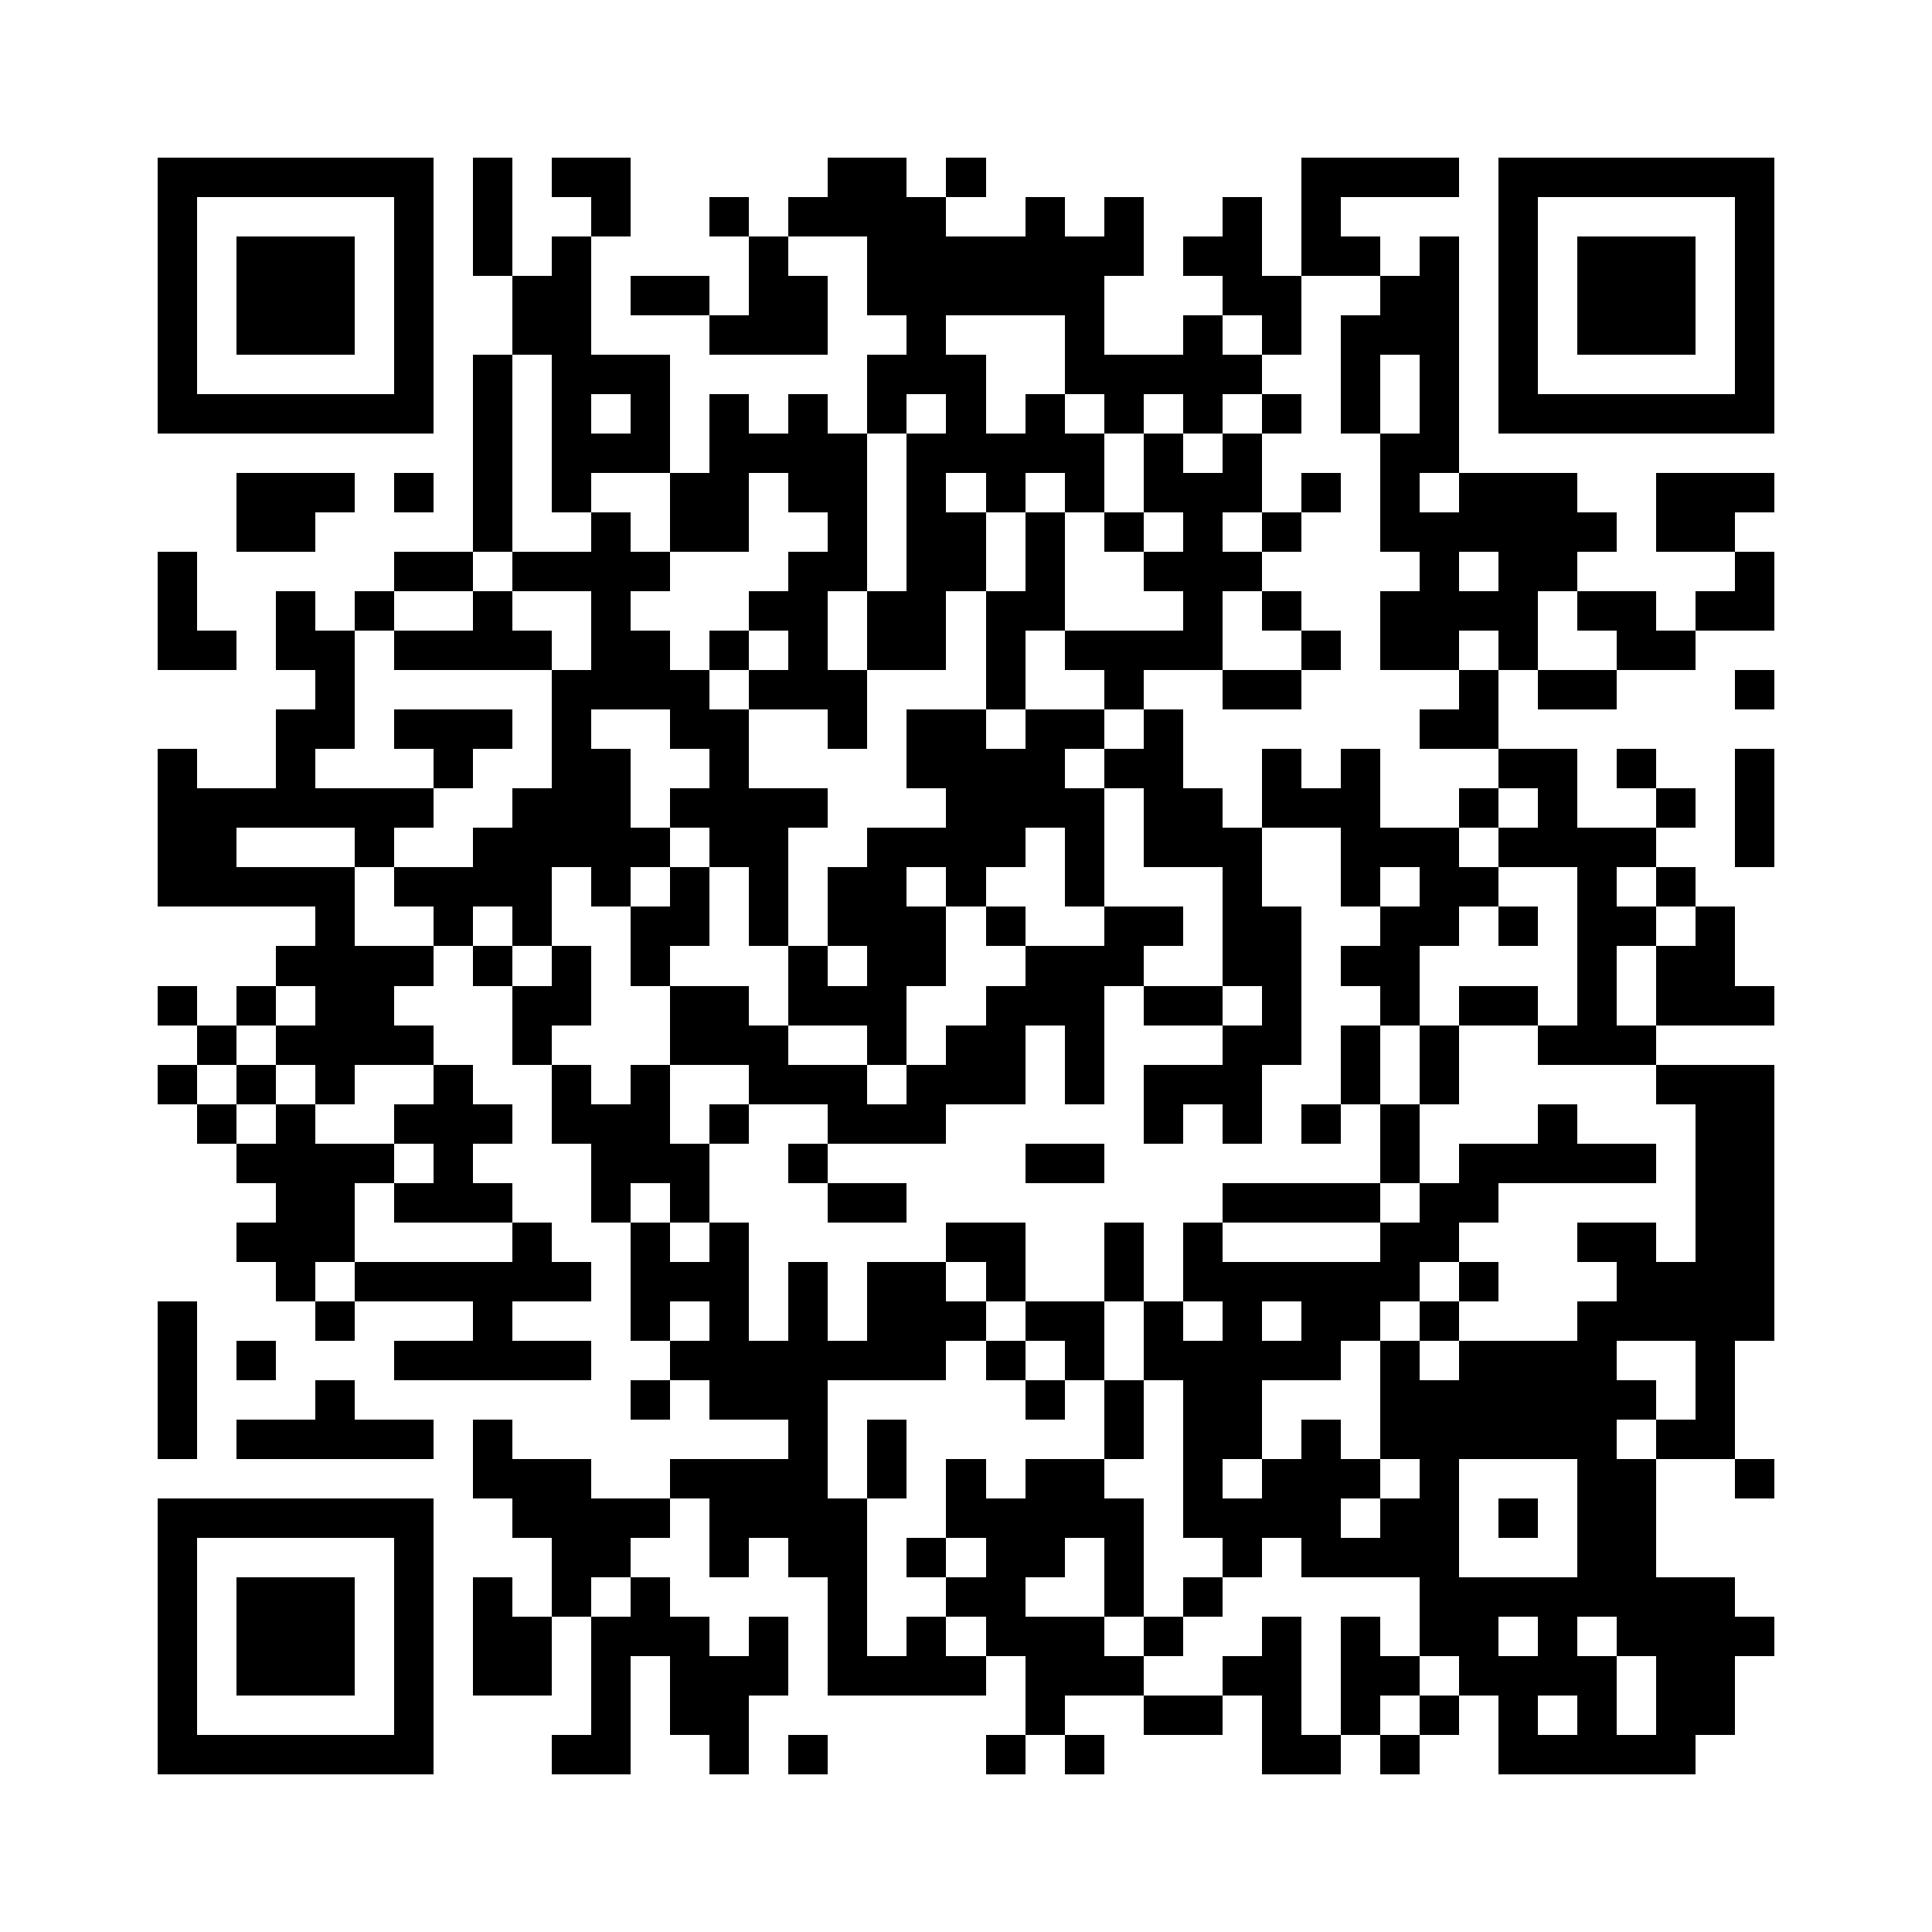
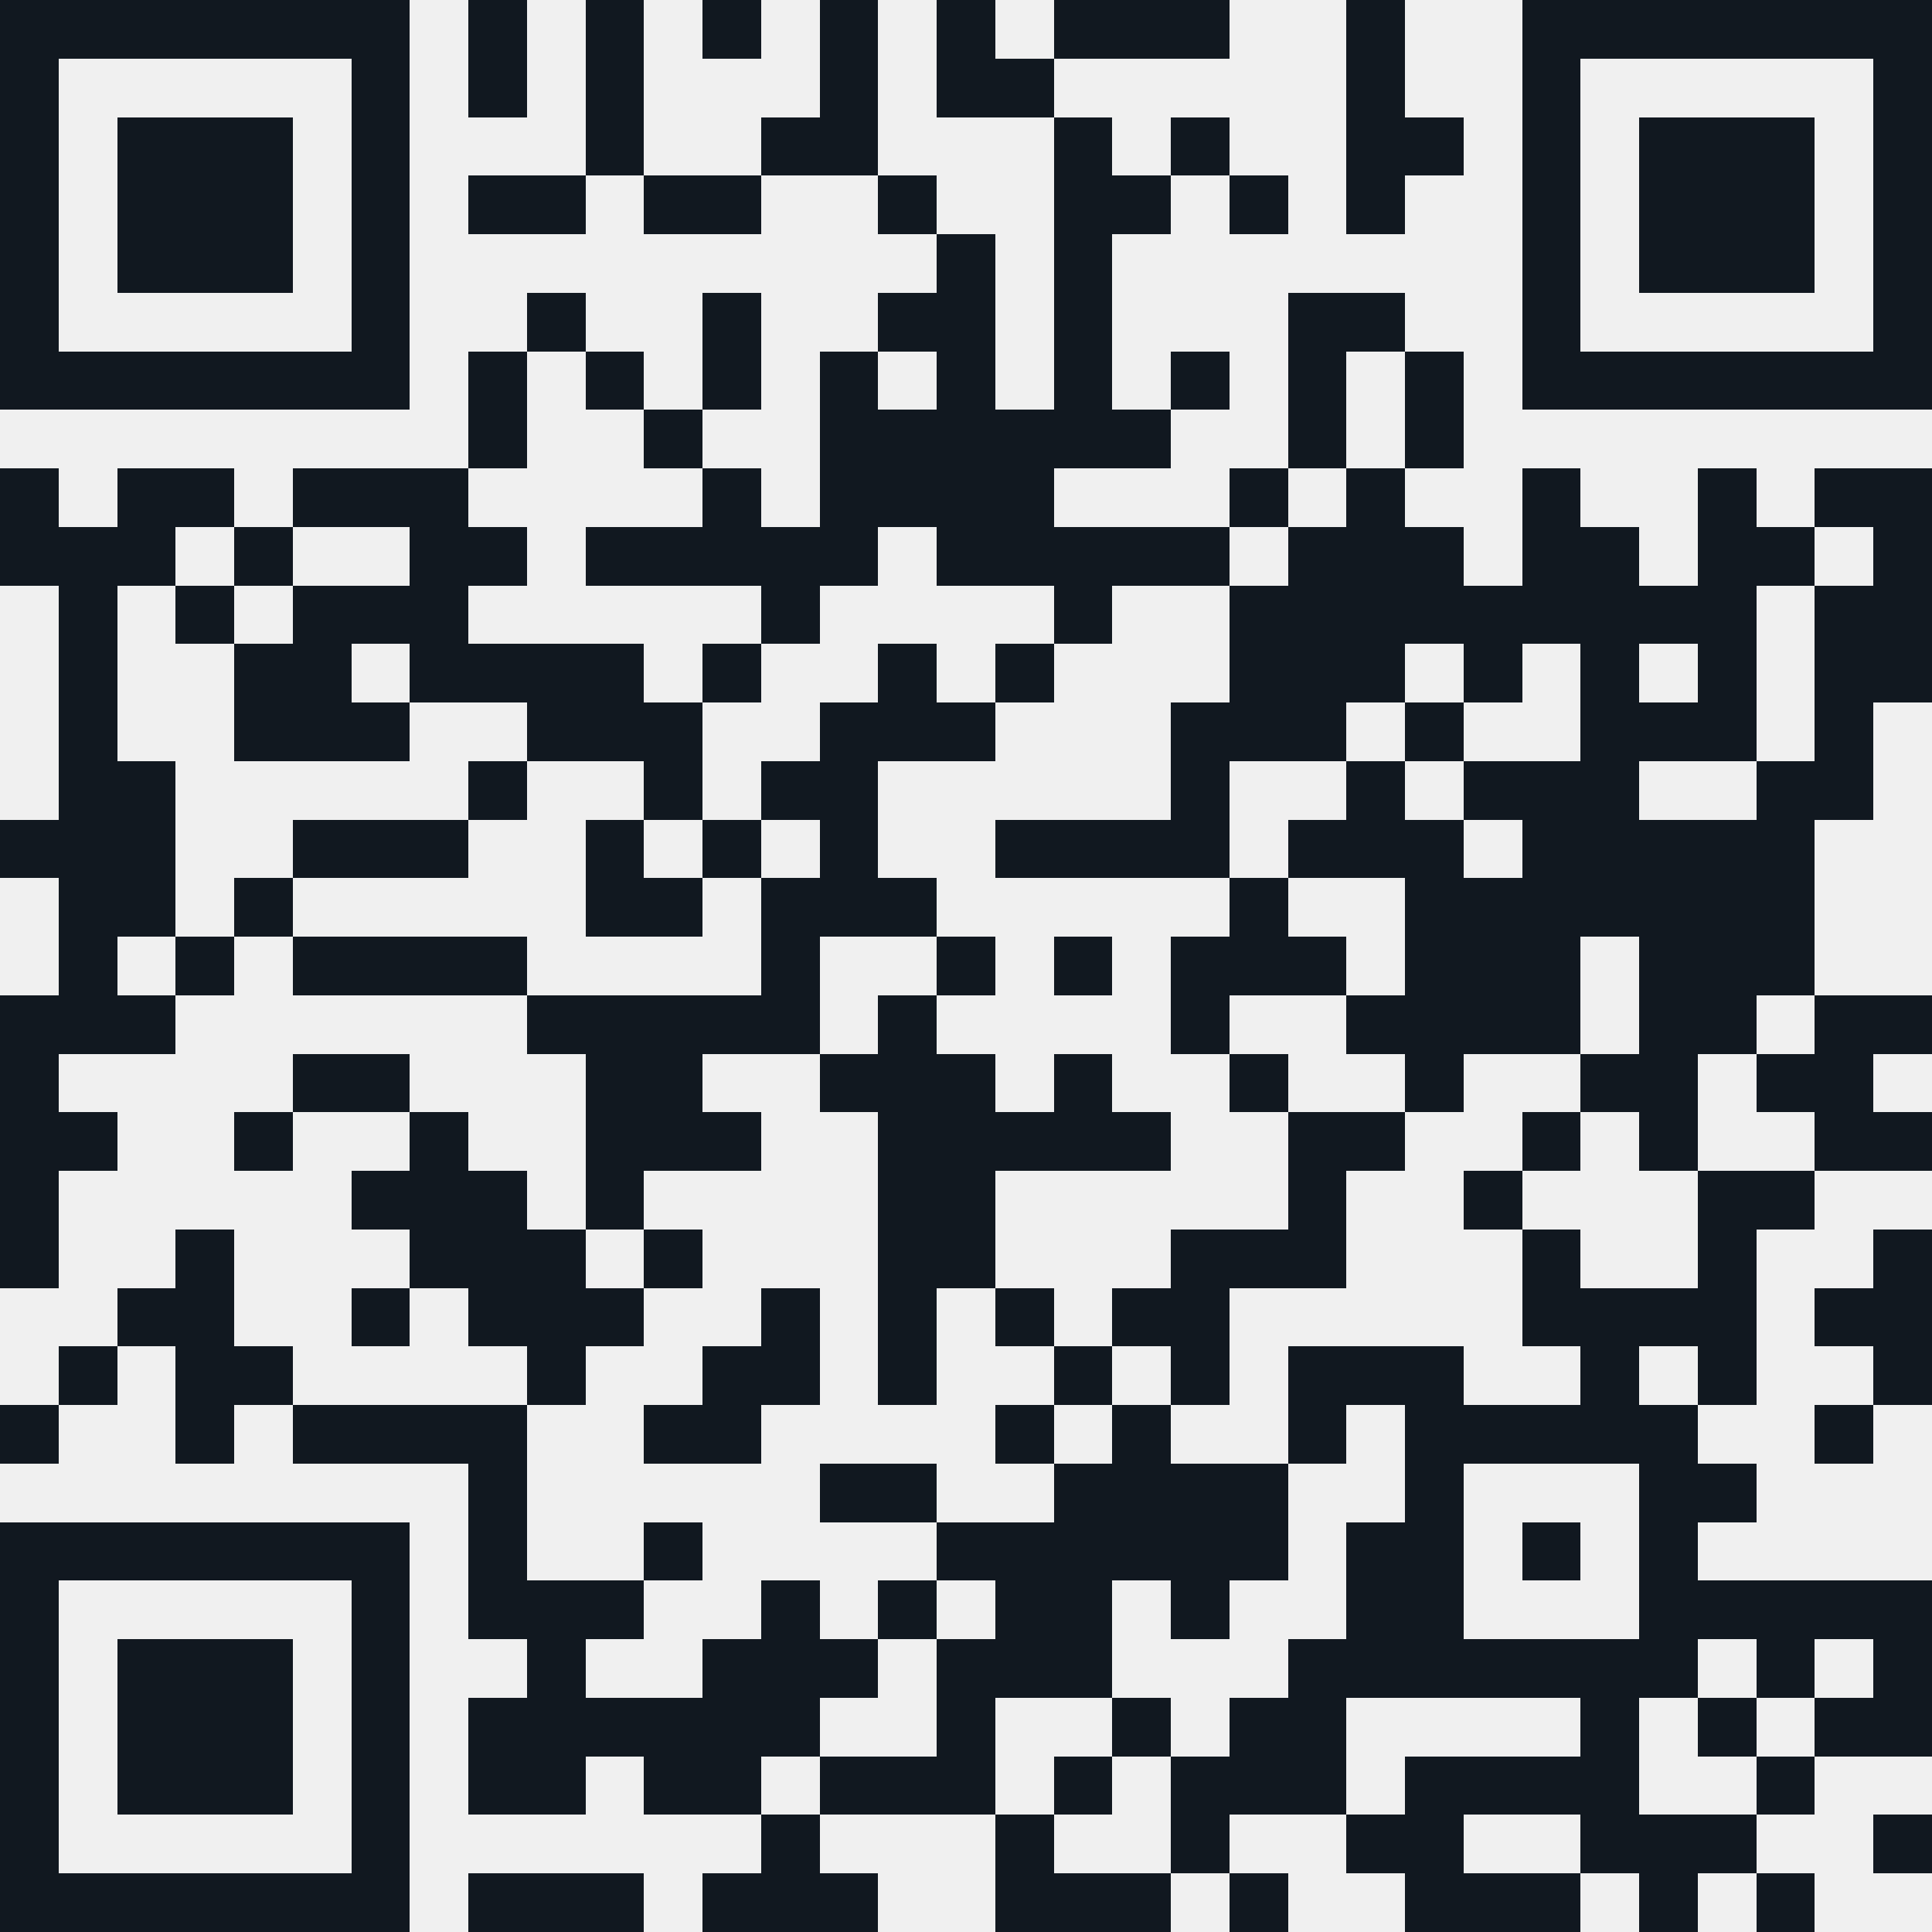
- <svg xmlns="http://www.w3.org/2000/svg" viewBox="0 0 49 49" shape-rendering="crispEdges">
-   <path fill="#ffffff" d="M0 0h49v49H0z" />
-   <path stroke="#000000" d="M4 4.5h7m1 0h1m1 0h2m5 0h2m1 0h1m8 0h4m1 0h7M4 5.5h1m5 0h1m1 0h1m2 0h1m2 0h1m1 0h4m2 0h1m1 0h1m2 0h1m1 0h1m4 0h1m5 0h1M4 6.5h1m1 0h3m1 0h1m1 0h1m1 0h1m4 0h1m2 0h7m1 0h2m1 0h2m1 0h1m1 0h1m1 0h3m1 0h1M4 7.5h1m1 0h3m1 0h1m2 0h2m1 0h2m1 0h2m1 0h6m3 0h2m2 0h2m1 0h1m1 0h3m1 0h1M4 8.5h1m1 0h3m1 0h1m2 0h2m3 0h3m2 0h1m3 0h1m2 0h1m1 0h1m1 0h3m1 0h1m1 0h3m1 0h1M4 9.5h1m5 0h1m1 0h1m1 0h3m5 0h3m2 0h5m2 0h1m1 0h1m1 0h1m5 0h1M4 10.5h7m1 0h1m1 0h1m1 0h1m1 0h1m1 0h1m1 0h1m1 0h1m1 0h1m1 0h1m1 0h1m1 0h1m1 0h1m1 0h1m1 0h7M12 11.5h1m1 0h3m1 0h4m1 0h5m1 0h1m1 0h1m3 0h2M6 12.5h3m1 0h1m1 0h1m1 0h1m2 0h2m1 0h2m1 0h1m1 0h1m1 0h1m1 0h3m1 0h1m1 0h1m1 0h3m2 0h3M6 13.5h2m4 0h1m2 0h1m1 0h2m2 0h1m1 0h2m1 0h1m1 0h1m1 0h1m1 0h1m2 0h6m1 0h2M4 14.5h1m5 0h2m1 0h4m3 0h2m1 0h2m1 0h1m2 0h3m4 0h1m1 0h2m4 0h1M4 15.5h1m2 0h1m1 0h1m2 0h1m2 0h1m3 0h2m1 0h2m1 0h2m3 0h1m1 0h1m2 0h4m1 0h2m1 0h2M4 16.5h2m1 0h2m1 0h4m1 0h2m1 0h1m1 0h1m1 0h2m1 0h1m1 0h4m2 0h1m1 0h2m1 0h1m2 0h2M8 17.5h1m5 0h4m1 0h3m3 0h1m2 0h1m2 0h2m4 0h1m1 0h2m3 0h1M7 18.5h2m1 0h3m1 0h1m2 0h2m2 0h1m1 0h2m1 0h2m1 0h1m6 0h2M4 19.5h1m2 0h1m3 0h1m2 0h2m2 0h1m4 0h4m1 0h2m2 0h1m1 0h1m3 0h2m1 0h1m2 0h1M4 20.5h7m2 0h3m1 0h4m3 0h4m1 0h2m1 0h3m2 0h1m1 0h1m2 0h1m1 0h1M4 21.5h2m3 0h1m2 0h5m1 0h2m2 0h4m1 0h1m1 0h3m2 0h3m1 0h4m2 0h1M4 22.5h5m1 0h4m1 0h1m1 0h1m1 0h1m1 0h2m1 0h1m2 0h1m3 0h1m2 0h1m1 0h2m2 0h1m1 0h1M8 23.5h1m2 0h1m1 0h1m2 0h2m1 0h1m1 0h3m1 0h1m2 0h2m1 0h2m2 0h2m1 0h1m1 0h2m1 0h1M7 24.5h4m1 0h1m1 0h1m1 0h1m3 0h1m1 0h2m2 0h3m2 0h2m1 0h2m4 0h1m1 0h2M4 25.5h1m1 0h1m1 0h2m3 0h2m2 0h2m1 0h3m2 0h3m1 0h2m1 0h1m2 0h1m1 0h2m1 0h1m1 0h3M5 26.5h1m1 0h4m2 0h1m3 0h3m2 0h1m1 0h2m1 0h1m3 0h2m1 0h1m1 0h1m2 0h3M4 27.5h1m1 0h1m1 0h1m2 0h1m2 0h1m1 0h1m2 0h3m1 0h3m1 0h1m1 0h3m2 0h1m1 0h1m5 0h3M5 28.5h1m1 0h1m2 0h3m1 0h3m1 0h1m2 0h3m5 0h1m1 0h1m1 0h1m1 0h1m3 0h1m3 0h2M6 29.5h4m1 0h1m3 0h3m2 0h1m5 0h2m7 0h1m1 0h5m1 0h2M7 30.5h2m1 0h3m2 0h1m1 0h1m3 0h2m8 0h4m1 0h2m5 0h2M6 31.5h3m4 0h1m2 0h1m1 0h1m5 0h2m2 0h1m1 0h1m4 0h2m3 0h2m1 0h2M7 32.5h1m1 0h6m1 0h3m1 0h1m1 0h2m1 0h1m2 0h1m1 0h6m1 0h1m3 0h4M4 33.5h1m3 0h1m3 0h1m3 0h1m1 0h1m1 0h1m1 0h3m1 0h2m1 0h1m1 0h1m1 0h2m1 0h1m3 0h5M4 34.5h1m1 0h1m3 0h5m2 0h7m1 0h1m1 0h1m1 0h5m1 0h1m1 0h4m2 0h1M4 35.5h1m3 0h1m7 0h1m1 0h3m5 0h1m1 0h1m1 0h2m3 0h7m1 0h1M4 36.5h1m1 0h5m1 0h1m7 0h1m1 0h1m5 0h1m1 0h2m1 0h1m1 0h6m1 0h2M12 37.5h3m2 0h4m1 0h1m1 0h1m1 0h2m2 0h1m1 0h3m1 0h1m3 0h2m2 0h1M4 38.5h7m2 0h4m1 0h4m2 0h5m1 0h4m1 0h2m1 0h1m1 0h2M4 39.5h1m5 0h1m3 0h2m2 0h1m1 0h2m1 0h1m1 0h2m1 0h1m2 0h1m1 0h4m3 0h2M4 40.5h1m1 0h3m1 0h1m1 0h1m1 0h1m1 0h1m4 0h1m2 0h2m2 0h1m1 0h1m5 0h8M4 41.5h1m1 0h3m1 0h1m1 0h2m1 0h3m1 0h1m1 0h1m1 0h1m1 0h3m1 0h1m2 0h1m1 0h1m1 0h2m1 0h1m1 0h4M4 42.5h1m1 0h3m1 0h1m1 0h2m1 0h1m1 0h3m1 0h4m1 0h3m2 0h2m1 0h2m1 0h4m1 0h2M4 43.5h1m5 0h1m4 0h1m1 0h2m7 0h1m2 0h2m1 0h1m1 0h1m1 0h1m1 0h1m1 0h1m1 0h2M4 44.5h7m3 0h2m2 0h1m1 0h1m4 0h1m1 0h1m4 0h2m1 0h1m2 0h5" />
+ <svg xmlns="http://www.w3.org/2000/svg" viewBox="0 0 33 33" shape-rendering="crispEdges">
+   <path stroke="#111820" d="M0 0.5h7m1 0h1m1 0h1m1 0h1m1 0h1m1 0h1m1 0h3m2 0h1m2 0h7M0 1.5h1m5 0h1m1 0h1m1 0h1m3 0h1m1 0h2m5 0h1m2 0h1m5 0h1M0 2.5h1m1 0h3m1 0h1m3 0h1m2 0h2m3 0h1m1 0h1m2 0h2m1 0h1m1 0h3m1 0h1M0 3.5h1m1 0h3m1 0h1m1 0h2m1 0h2m2 0h1m2 0h2m1 0h1m1 0h1m2 0h1m1 0h3m1 0h1M0 4.5h1m1 0h3m1 0h1m9 0h1m1 0h1m7 0h1m1 0h3m1 0h1M0 5.5h1m5 0h1m2 0h1m2 0h1m2 0h2m1 0h1m3 0h2m2 0h1m5 0h1M0 6.5h7m1 0h1m1 0h1m1 0h1m1 0h1m1 0h1m1 0h1m1 0h1m1 0h1m1 0h1m1 0h7M8 7.5h1m2 0h1m2 0h6m2 0h1m1 0h1M0 8.5h1m1 0h2m1 0h3m4 0h1m1 0h4m3 0h1m1 0h1m2 0h1m2 0h1m1 0h2M0 9.5h3m1 0h1m2 0h2m1 0h5m1 0h5m1 0h3m1 0h2m1 0h2m1 0h1M1 10.5h1m1 0h1m1 0h3m5 0h1m4 0h1m2 0h9m1 0h2M1 11.5h1m2 0h2m1 0h4m1 0h1m2 0h1m1 0h1m3 0h3m1 0h1m1 0h1m1 0h1m1 0h2M1 12.5h1m2 0h3m2 0h3m2 0h3m3 0h3m1 0h1m2 0h3m1 0h1M1 13.5h2m5 0h1m2 0h1m1 0h2m5 0h1m2 0h1m1 0h3m2 0h2M0 14.5h3m2 0h3m2 0h1m1 0h1m1 0h1m2 0h4m1 0h3m1 0h5M1 15.5h2m1 0h1m5 0h2m1 0h3m5 0h1m2 0h7M1 16.5h1m1 0h1m1 0h4m4 0h1m2 0h1m1 0h1m1 0h3m1 0h3m1 0h3M0 17.5h3m6 0h5m1 0h1m4 0h1m2 0h4m1 0h2m1 0h2M0 18.5h1m4 0h2m3 0h2m2 0h3m1 0h1m2 0h1m2 0h1m2 0h2m1 0h2M0 19.5h2m2 0h1m2 0h1m2 0h3m2 0h5m2 0h2m2 0h1m1 0h1m2 0h2M0 20.5h1m5 0h3m1 0h1m4 0h2m5 0h1m2 0h1m3 0h2M0 21.5h1m2 0h1m3 0h3m1 0h1m3 0h2m3 0h3m3 0h1m2 0h1m2 0h1M2 22.5h2m2 0h1m1 0h3m2 0h1m1 0h1m1 0h1m1 0h2m5 0h4m1 0h2M1 23.5h1m1 0h2m4 0h1m2 0h2m1 0h1m2 0h1m1 0h1m1 0h3m2 0h1m1 0h1m2 0h1M0 24.5h1m2 0h1m1 0h4m2 0h2m4 0h1m1 0h1m2 0h1m1 0h5m2 0h1M8 25.5h1m5 0h2m2 0h4m2 0h1m3 0h2M0 26.5h7m1 0h1m2 0h1m4 0h6m1 0h2m1 0h1m1 0h1M0 27.5h1m5 0h1m1 0h3m2 0h1m1 0h1m1 0h2m1 0h1m2 0h2m3 0h5M0 28.5h1m1 0h3m1 0h1m2 0h1m2 0h3m1 0h3m3 0h7m1 0h1m1 0h1M0 29.5h1m1 0h3m1 0h1m1 0h6m2 0h1m2 0h1m1 0h2m4 0h1m1 0h1m1 0h2M0 30.5h1m1 0h3m1 0h1m1 0h2m1 0h2m1 0h3m1 0h1m1 0h3m1 0h4m2 0h1M0 31.5h1m5 0h1m6 0h1m3 0h1m2 0h1m2 0h2m2 0h3m2 0h1M0 32.5h7m1 0h3m1 0h3m2 0h3m1 0h1m2 0h3m1 0h1m1 0h1" />
</svg>
